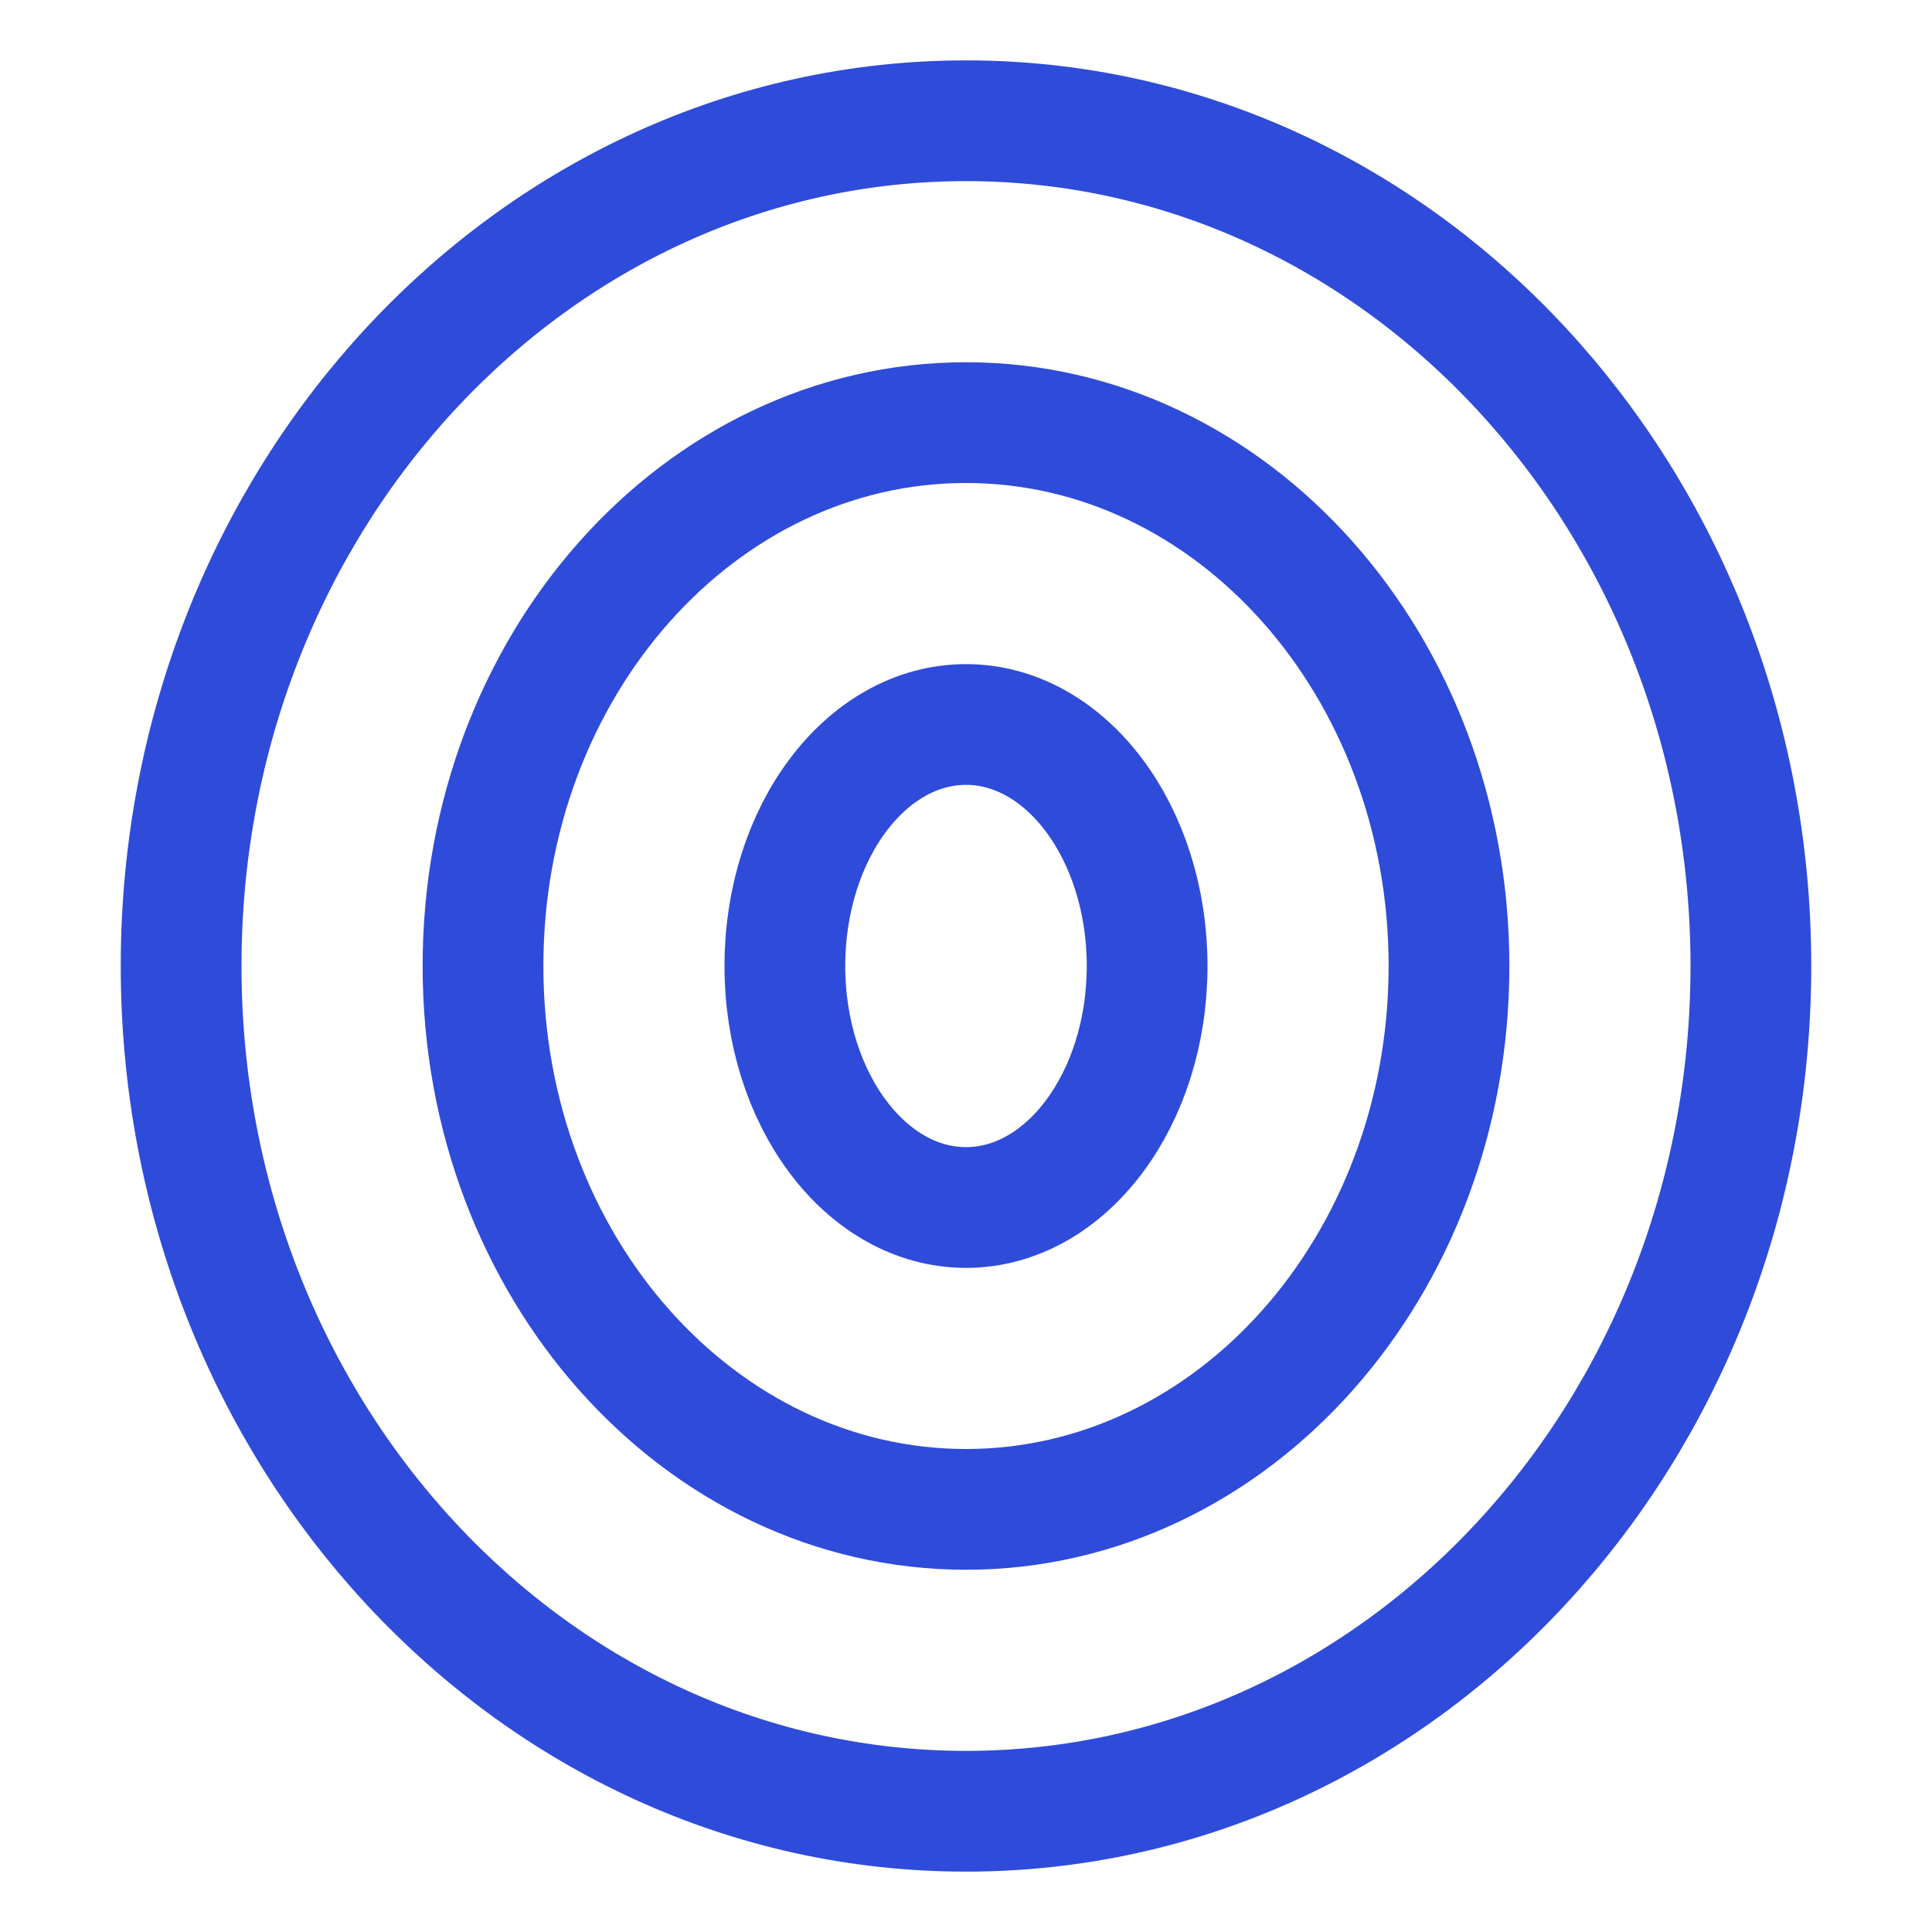
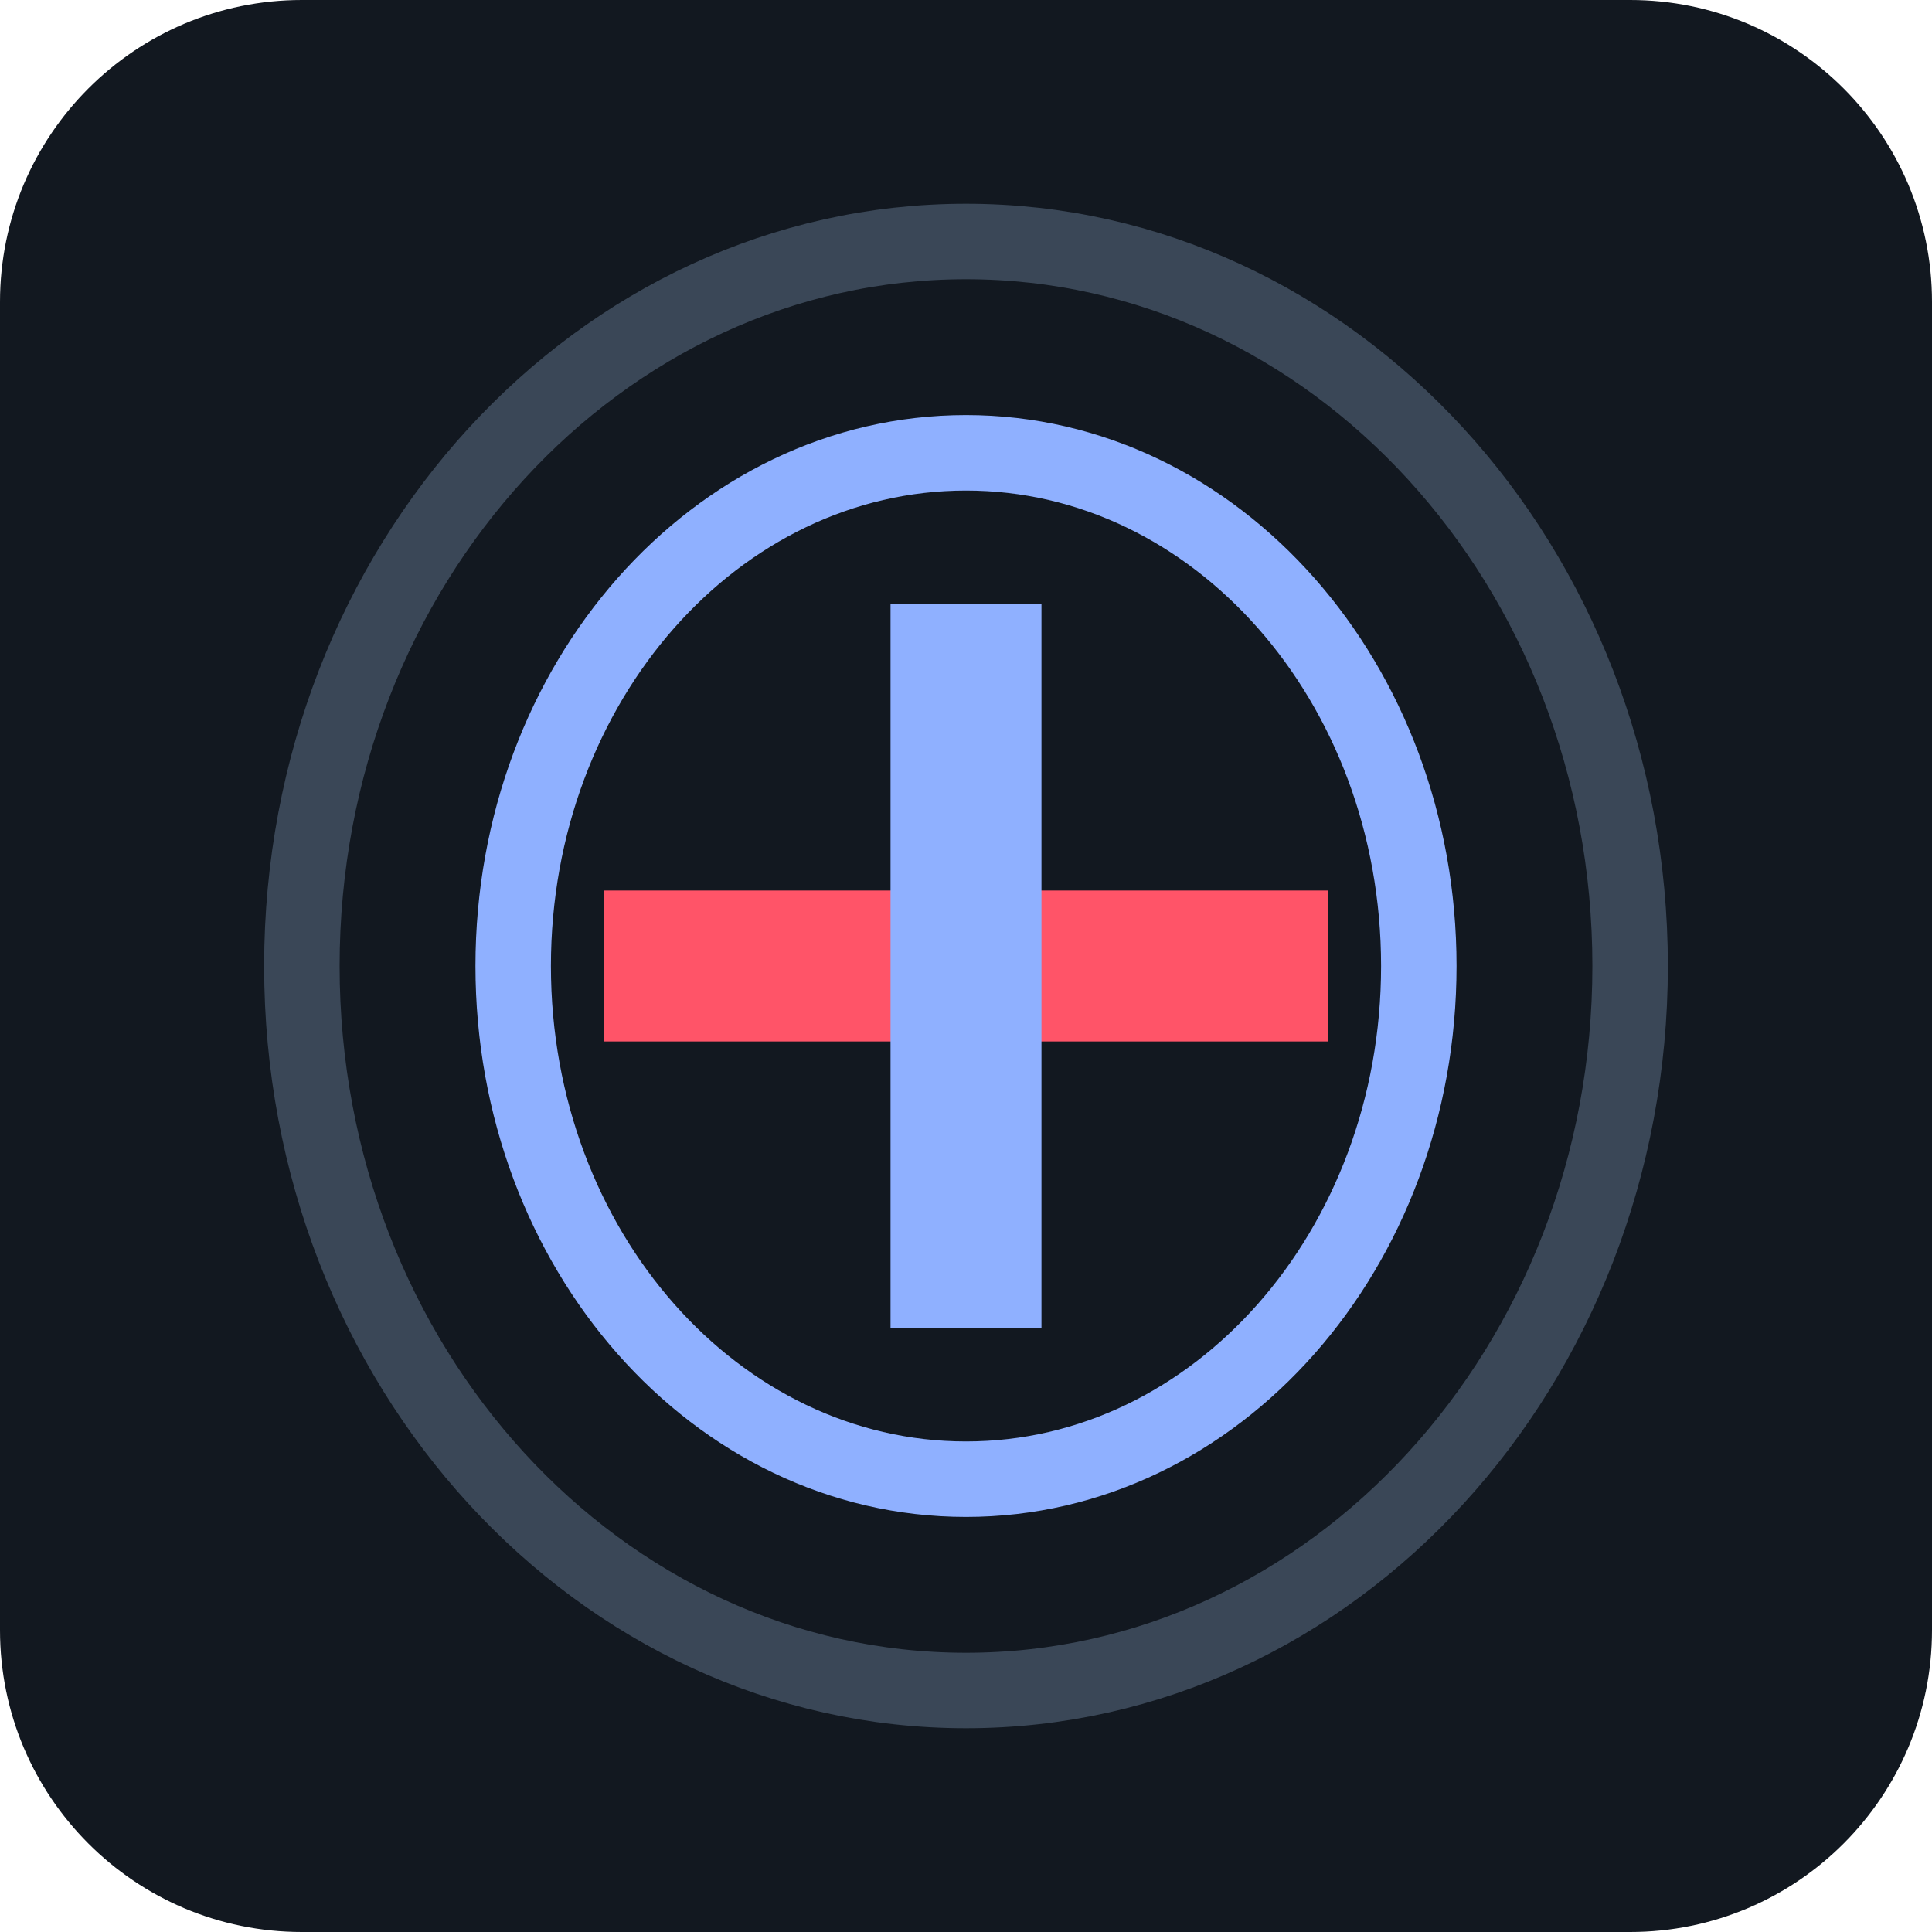
- <svg xmlns="http://www.w3.org/2000/svg" viewBox="0 0 32 32">
-   <g fill="none" stroke="#2f4bd9" stroke-width="2">
-     <ellipse cx="16" cy="16" rx="13" ry="14" />
-     <ellipse cx="16" cy="16" rx="8" ry="9" />
-     <ellipse cx="16" cy="16" rx="3" ry="4" />
+ <svg xmlns="http://www.w3.org/2000/svg" viewBox="0 0 64 64">
+   <rect width="64" height="64" rx="10" fill="#121820" />
+   <g fill="none" stroke="#8fb0ff" stroke-width="2.5">
+     <ellipse cx="32" cy="32" rx="22" ry="24" stroke="#3a4757" />
+     <ellipse cx="32" cy="32" rx="15" ry="17" />
  </g>
+   <rect x="20" y="29.5" width="24" height="5" fill="#ff5468" />
+   <rect x="29.5" y="20" width="5" height="24" fill="#8fb0ff" />
</svg>
